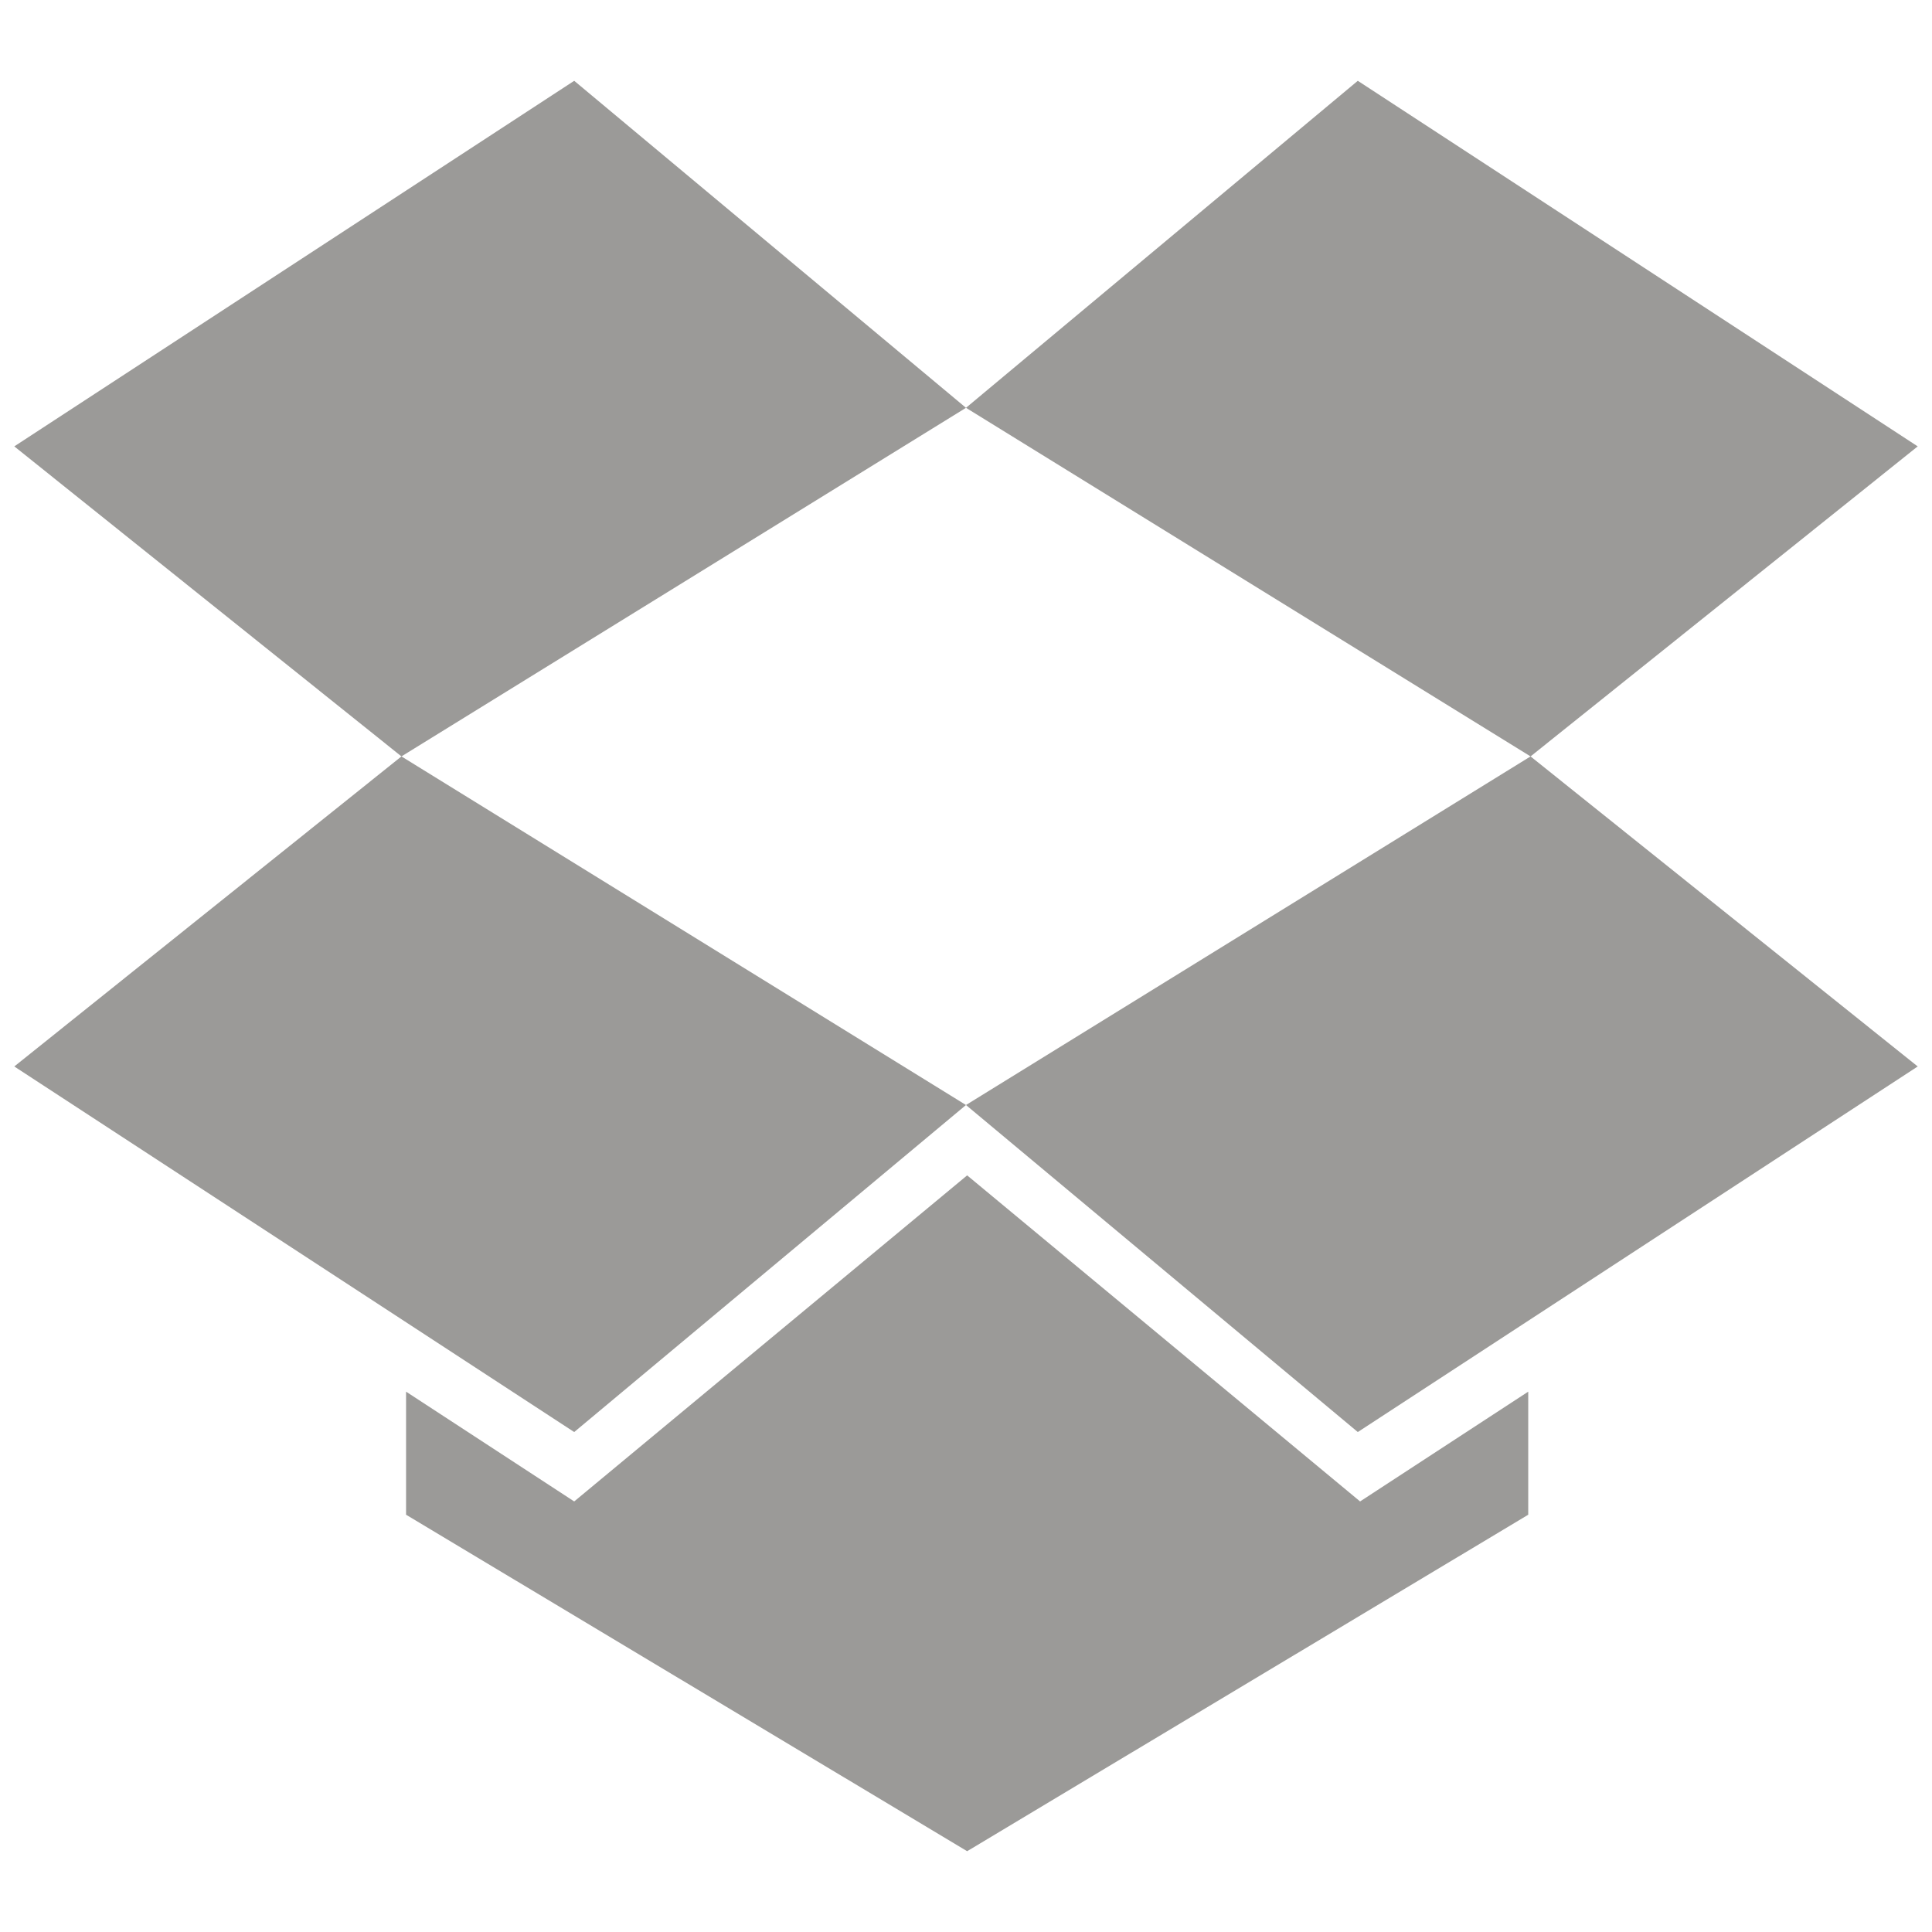
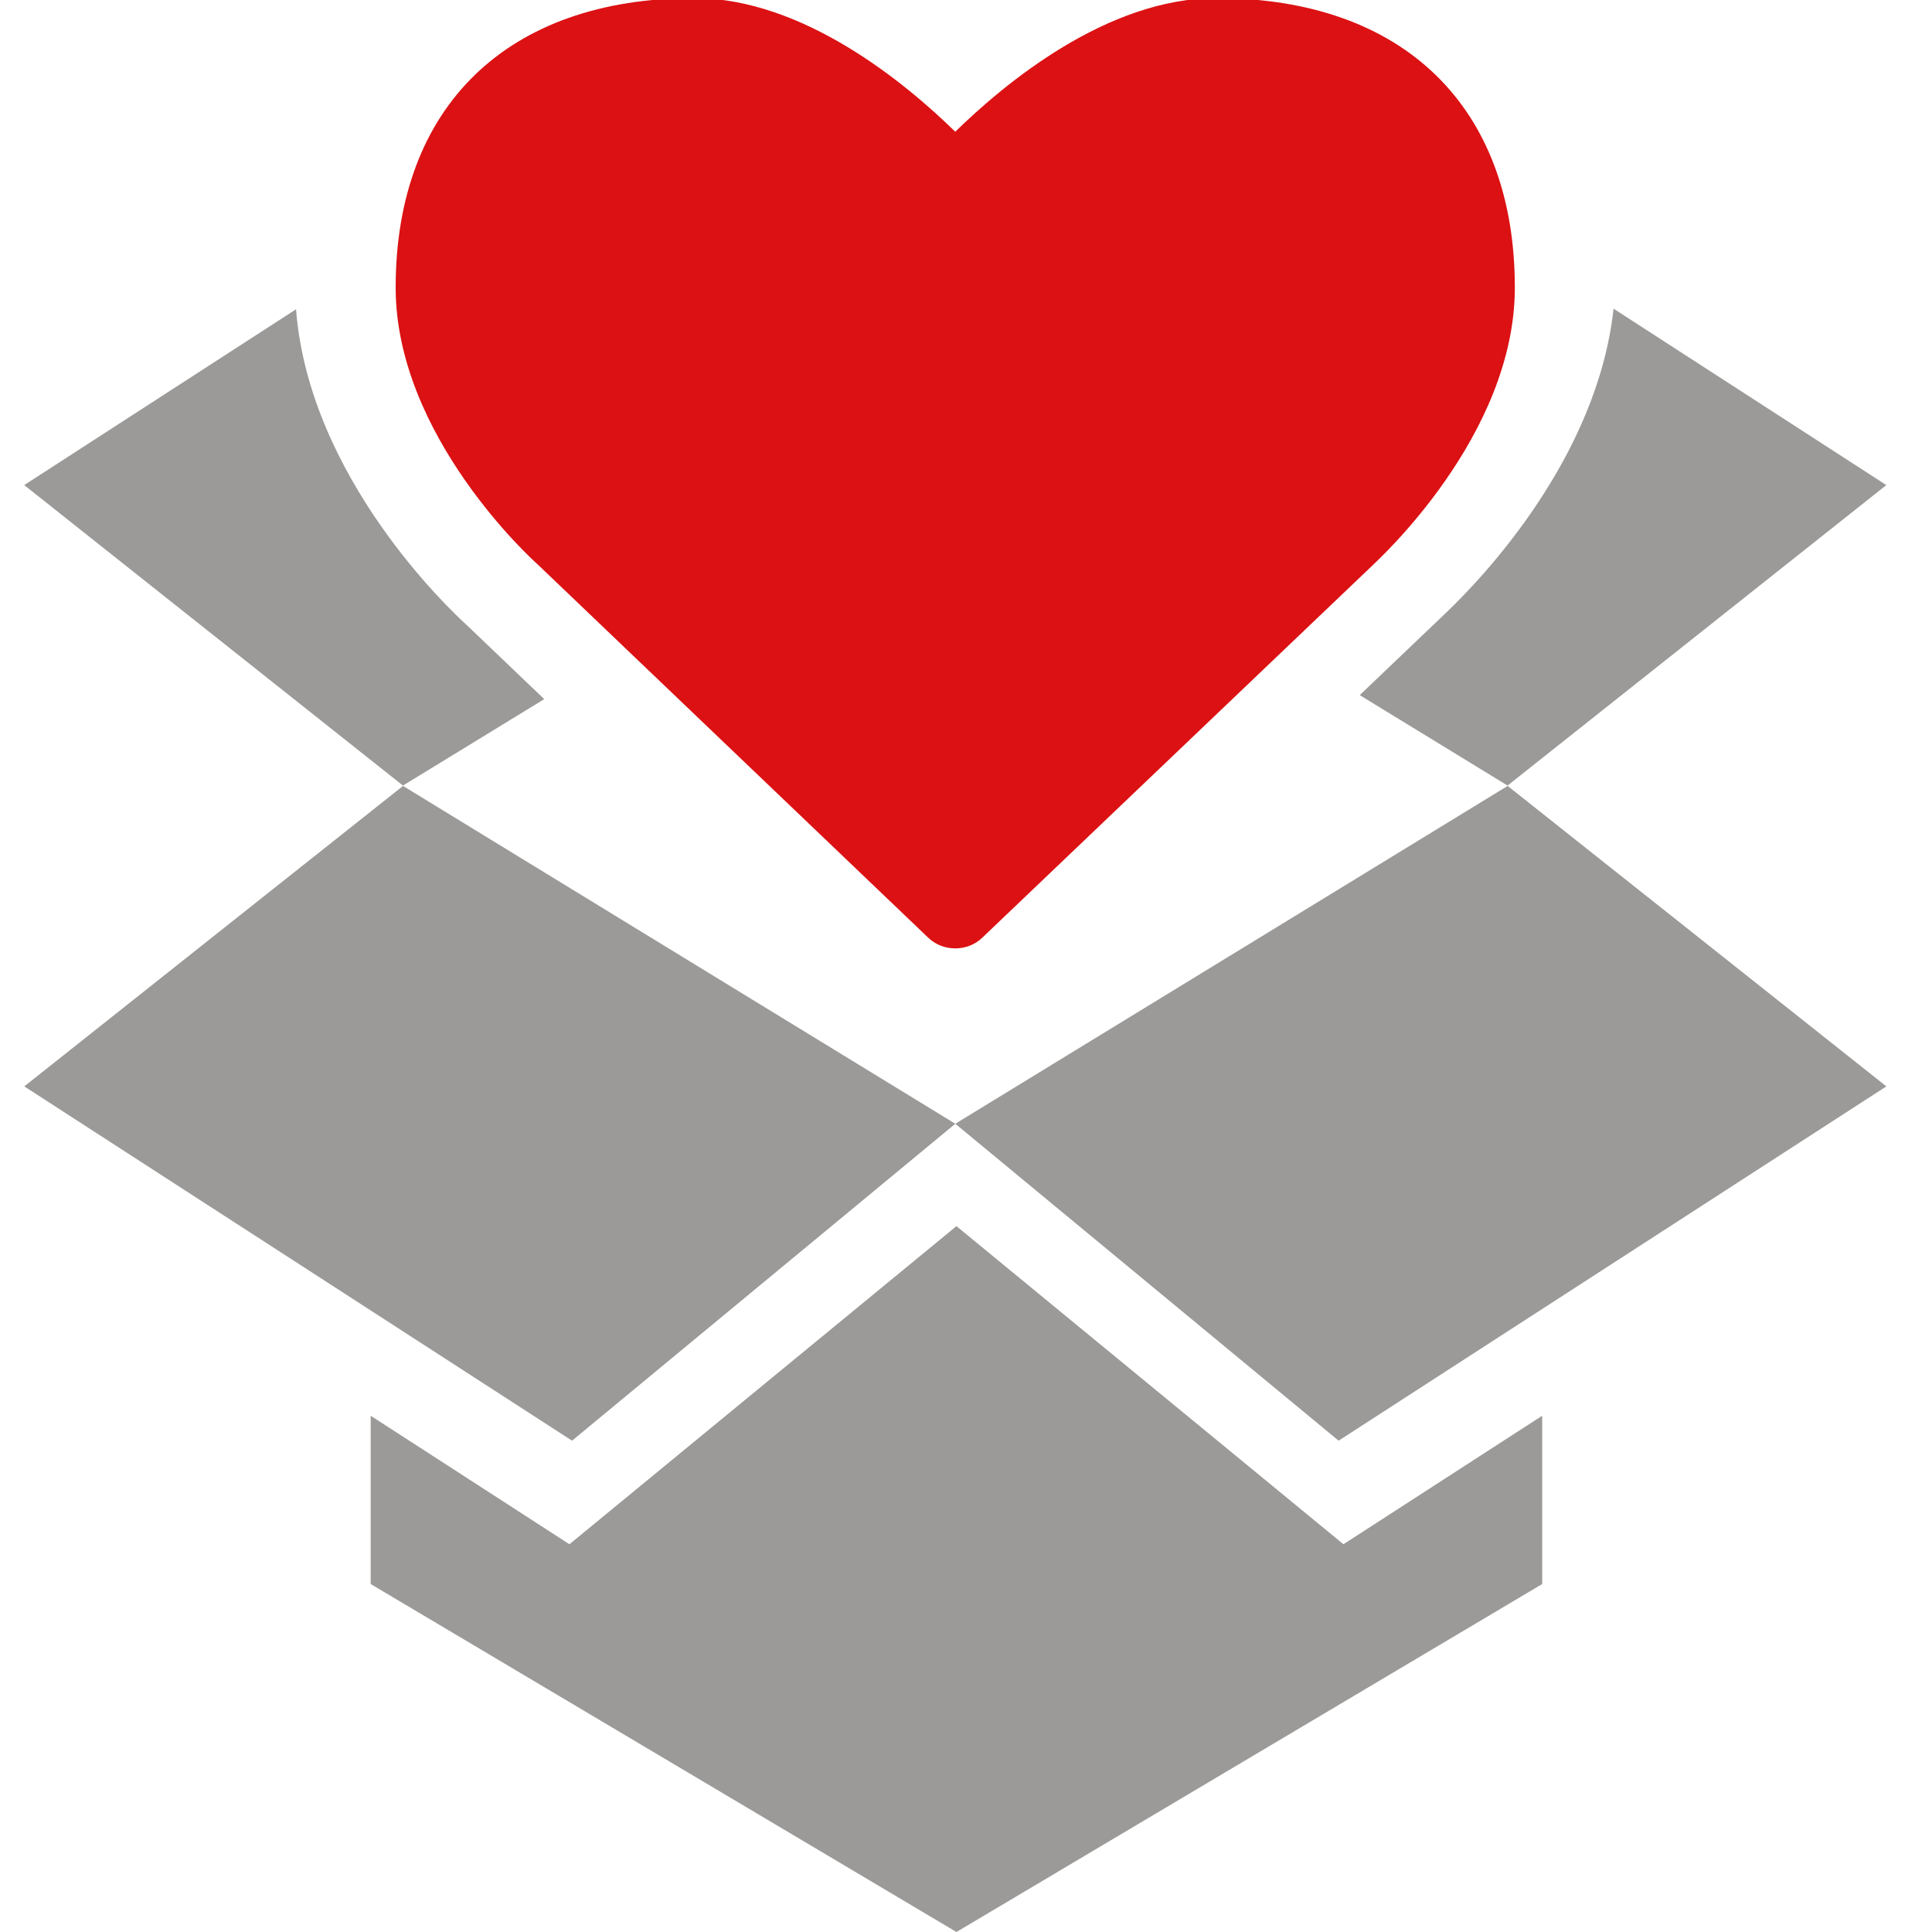
<svg xmlns="http://www.w3.org/2000/svg" version="1.1" id="Layer_1" x="0px" y="0px" width="170px" height="170px" viewBox="0 0 170 170" enable-background="new 0 0 170 170" xml:space="preserve">
  <g>
-     <polygon fill="#9B9A98" points="50.525,7.11 1.257,39.278 35.324,66.558 84.999,35.884  " />
-     <polygon fill="#9B9A98" points="1.257,93.84 50.525,126.008 84.999,97.232 35.324,66.558  " />
-     <polygon fill="#9B9A98" points="84.999,97.232 119.475,126.008 168.743,93.84 134.676,66.558  " />
-     <polygon fill="#9B9A98" points="168.743,39.278 119.475,7.11 84.999,35.884 134.676,66.558  " />
-     <polygon fill="#9B9A98" points="85.101,103.423 50.525,132.114 35.73,122.454 35.73,133.283 85.101,162.89 134.472,133.283    134.472,122.454 119.677,132.114  " />
+     <path fill="#9B9A98" d="M141.98,27.161c-1.436,13.149-11.568,23.746-14.837,26.849l-0.109,0.104l-7.39,7.051l13.009,7.958   l33.328-26.439L141.98,27.161z" />
+     <path fill="#9B9A98" d="M84.055,39.395l26.762,16.371l9.443-9.009c1.986-1.885,11.896-11.839,11.896-22.683   c0-1.177-0.075-2.295-0.183-3.385l-14.191-9.178L84.055,39.395z" />
  </g>
+   <path fill="#9B9A98" d="M84.059,39.428" />
+   <polygon fill="#9B9A98" points="2.136,95.593 50.334,126.768 84.059,98.882 35.463,69.155 " />
+   <polygon fill="#9B9A98" points="84.059,98.882 117.786,126.768 165.985,95.593 132.66,69.155 " />
+   <path fill="#9B9A98" d="M84.059,39.428" />
+   <polygon fill="#9B9A98" points="32.617,139.382 32.617,124.573 50.105,135.881 84.159,107.889 118.212,135.881 135.7,124.573   135.7,139.382 84.159,170 " />
+   <g>
+     <path fill="#9B9A98" d="M50.328,11.511l-14.073,9.102c-0.188,1.401-0.303,2.862-0.303,4.413c0,11.765,11.685,22.433,11.802,22.538   l0.165,0.15l8.794,8.405l27.341-16.725L50.328,11.511z" />
+     <path fill="#9B9A98" d="M41.06,54.991C39.633,53.7,27.201,42.038,26.047,27.215L2.129,42.684l33.327,26.439l12.433-7.605   L41.06,54.991z" />
+   </g>
+   <path fill="#DC1113" d="M107.023-0.167c16.431,0,26.27,9.527,26.27,25.475c0,13.067-12.09,24.008-12.586,24.501L86.473,82.471  c-0.66,0.656-1.537,0.979-2.419,0.979c-0.882,0-1.759-0.325-2.419-0.979l-34.29-32.774c-0.44-0.381-12.53-11.321-12.53-24.39  c0-15.948,9.839-25.474,26.27-25.474c9.614,0,18.627,7.511,22.97,11.758C88.396,7.346,97.409-0.167,107.023-0.167" />
</svg>
